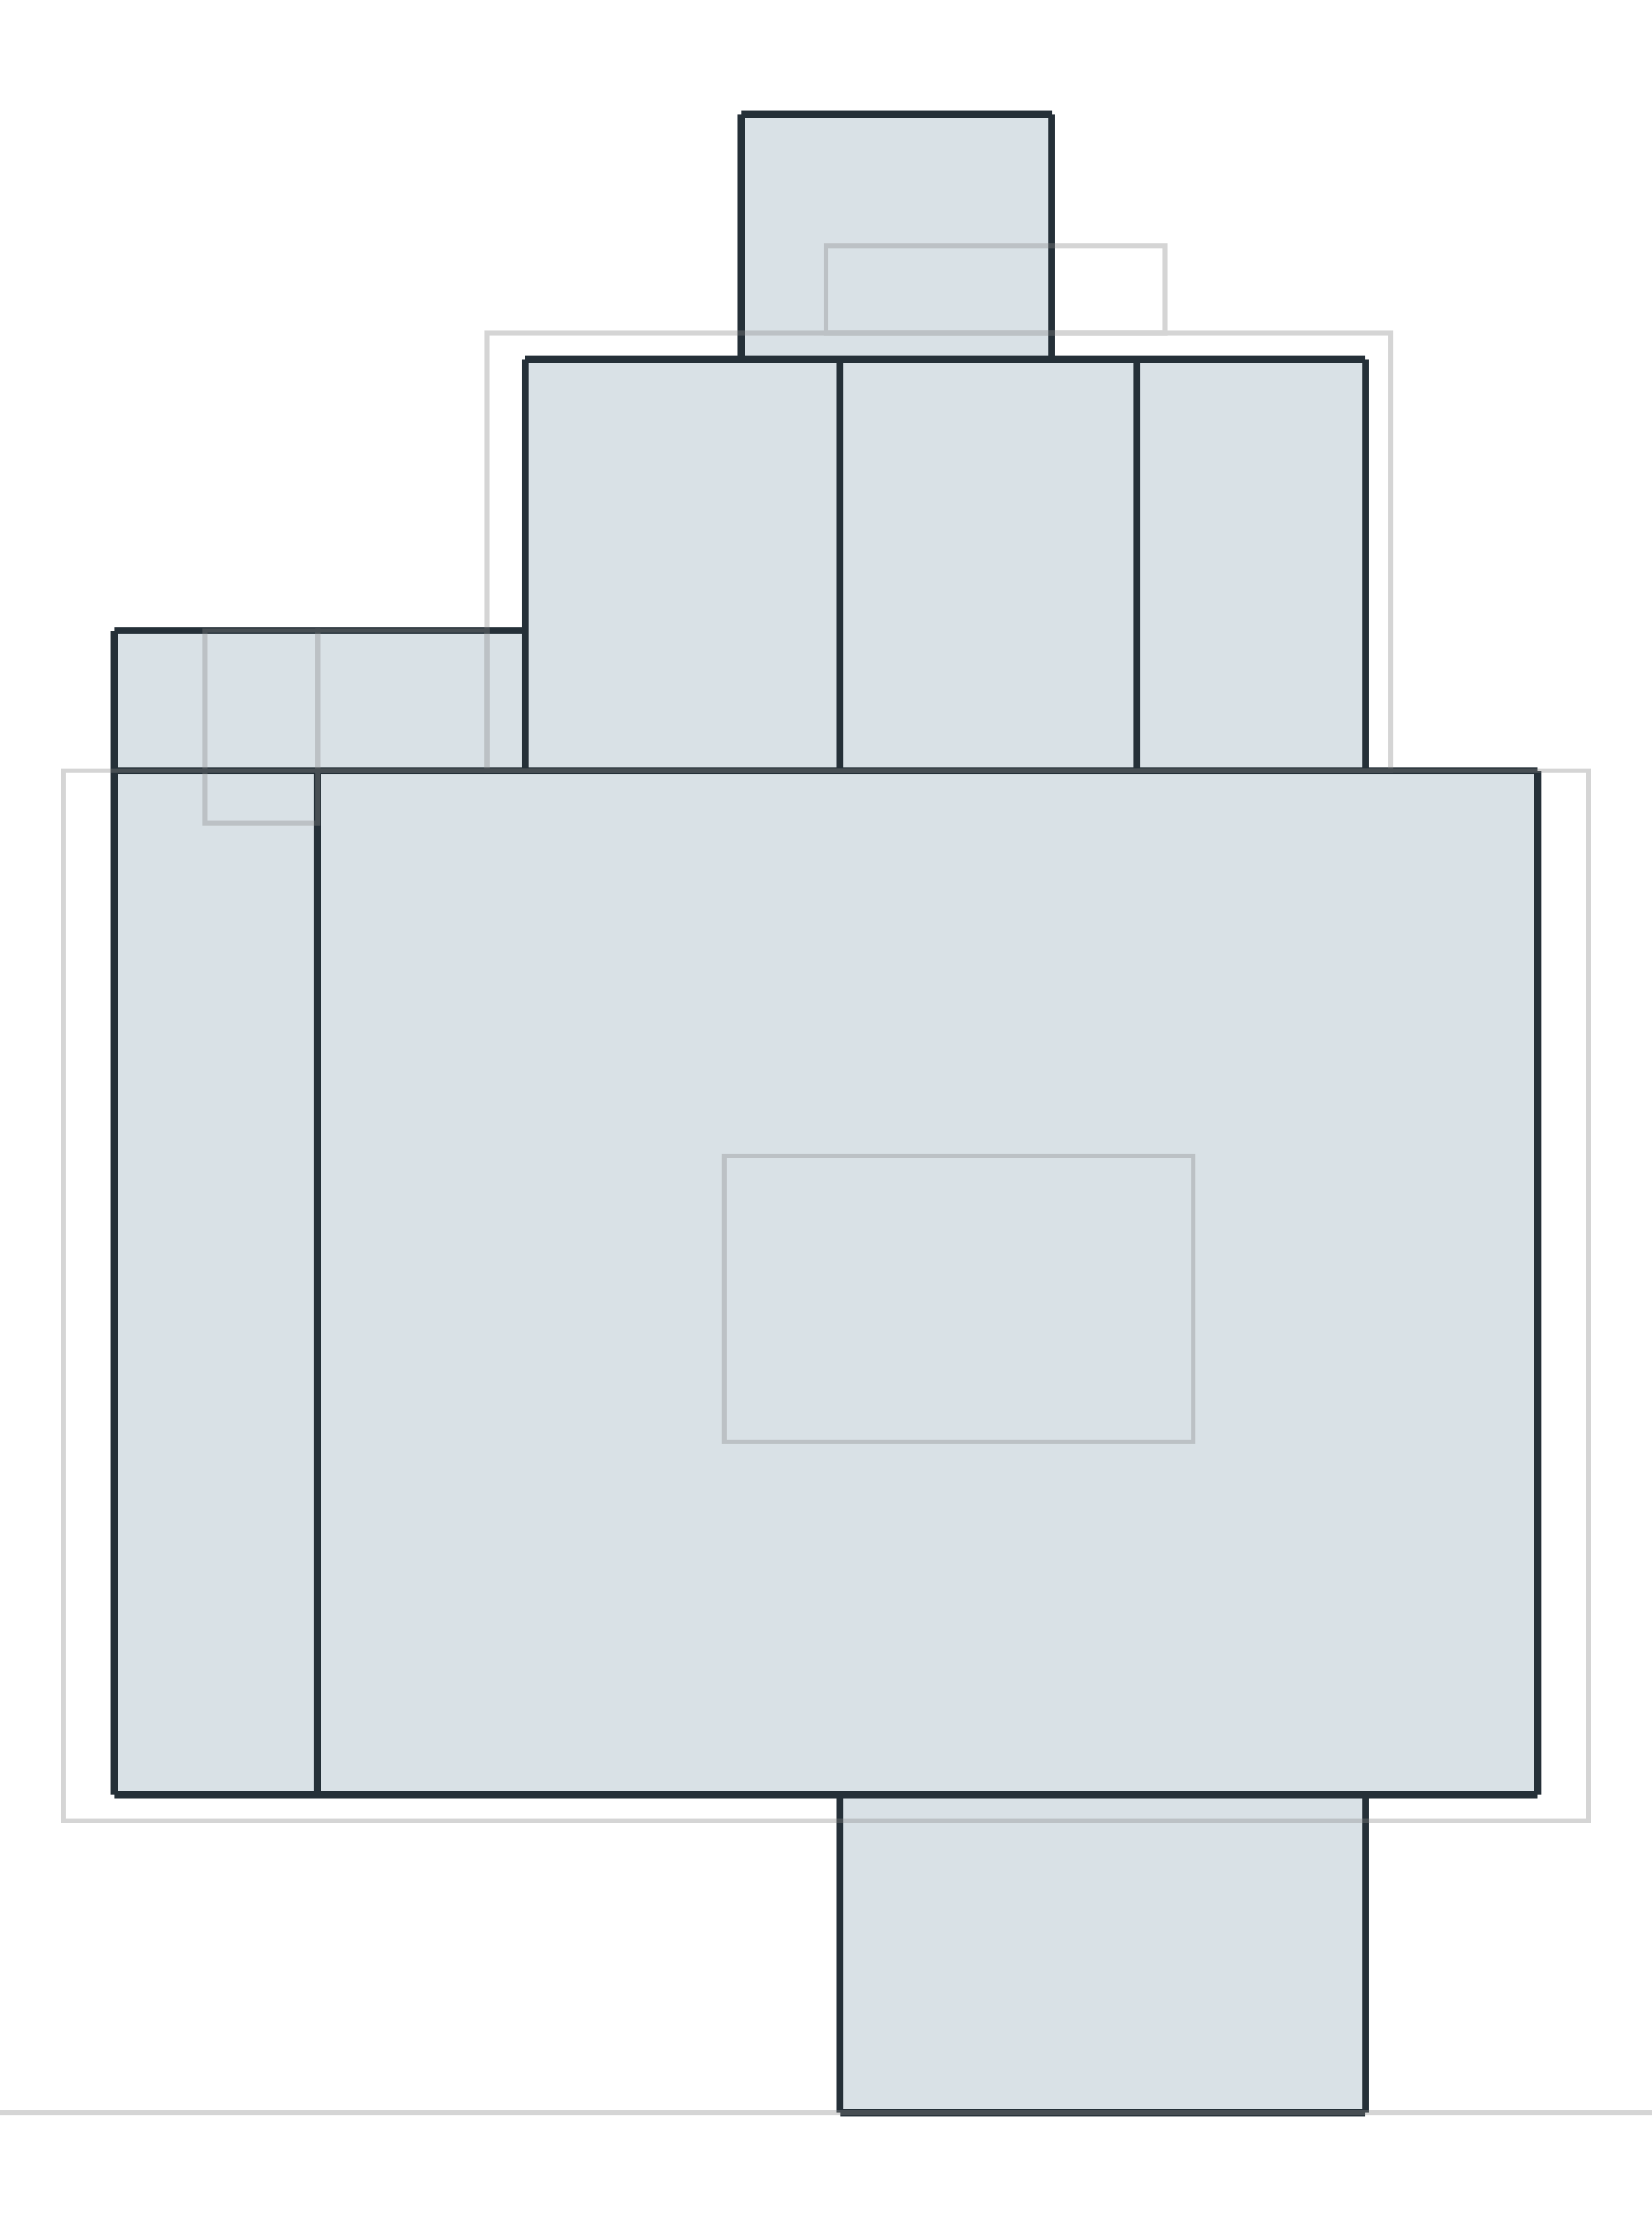
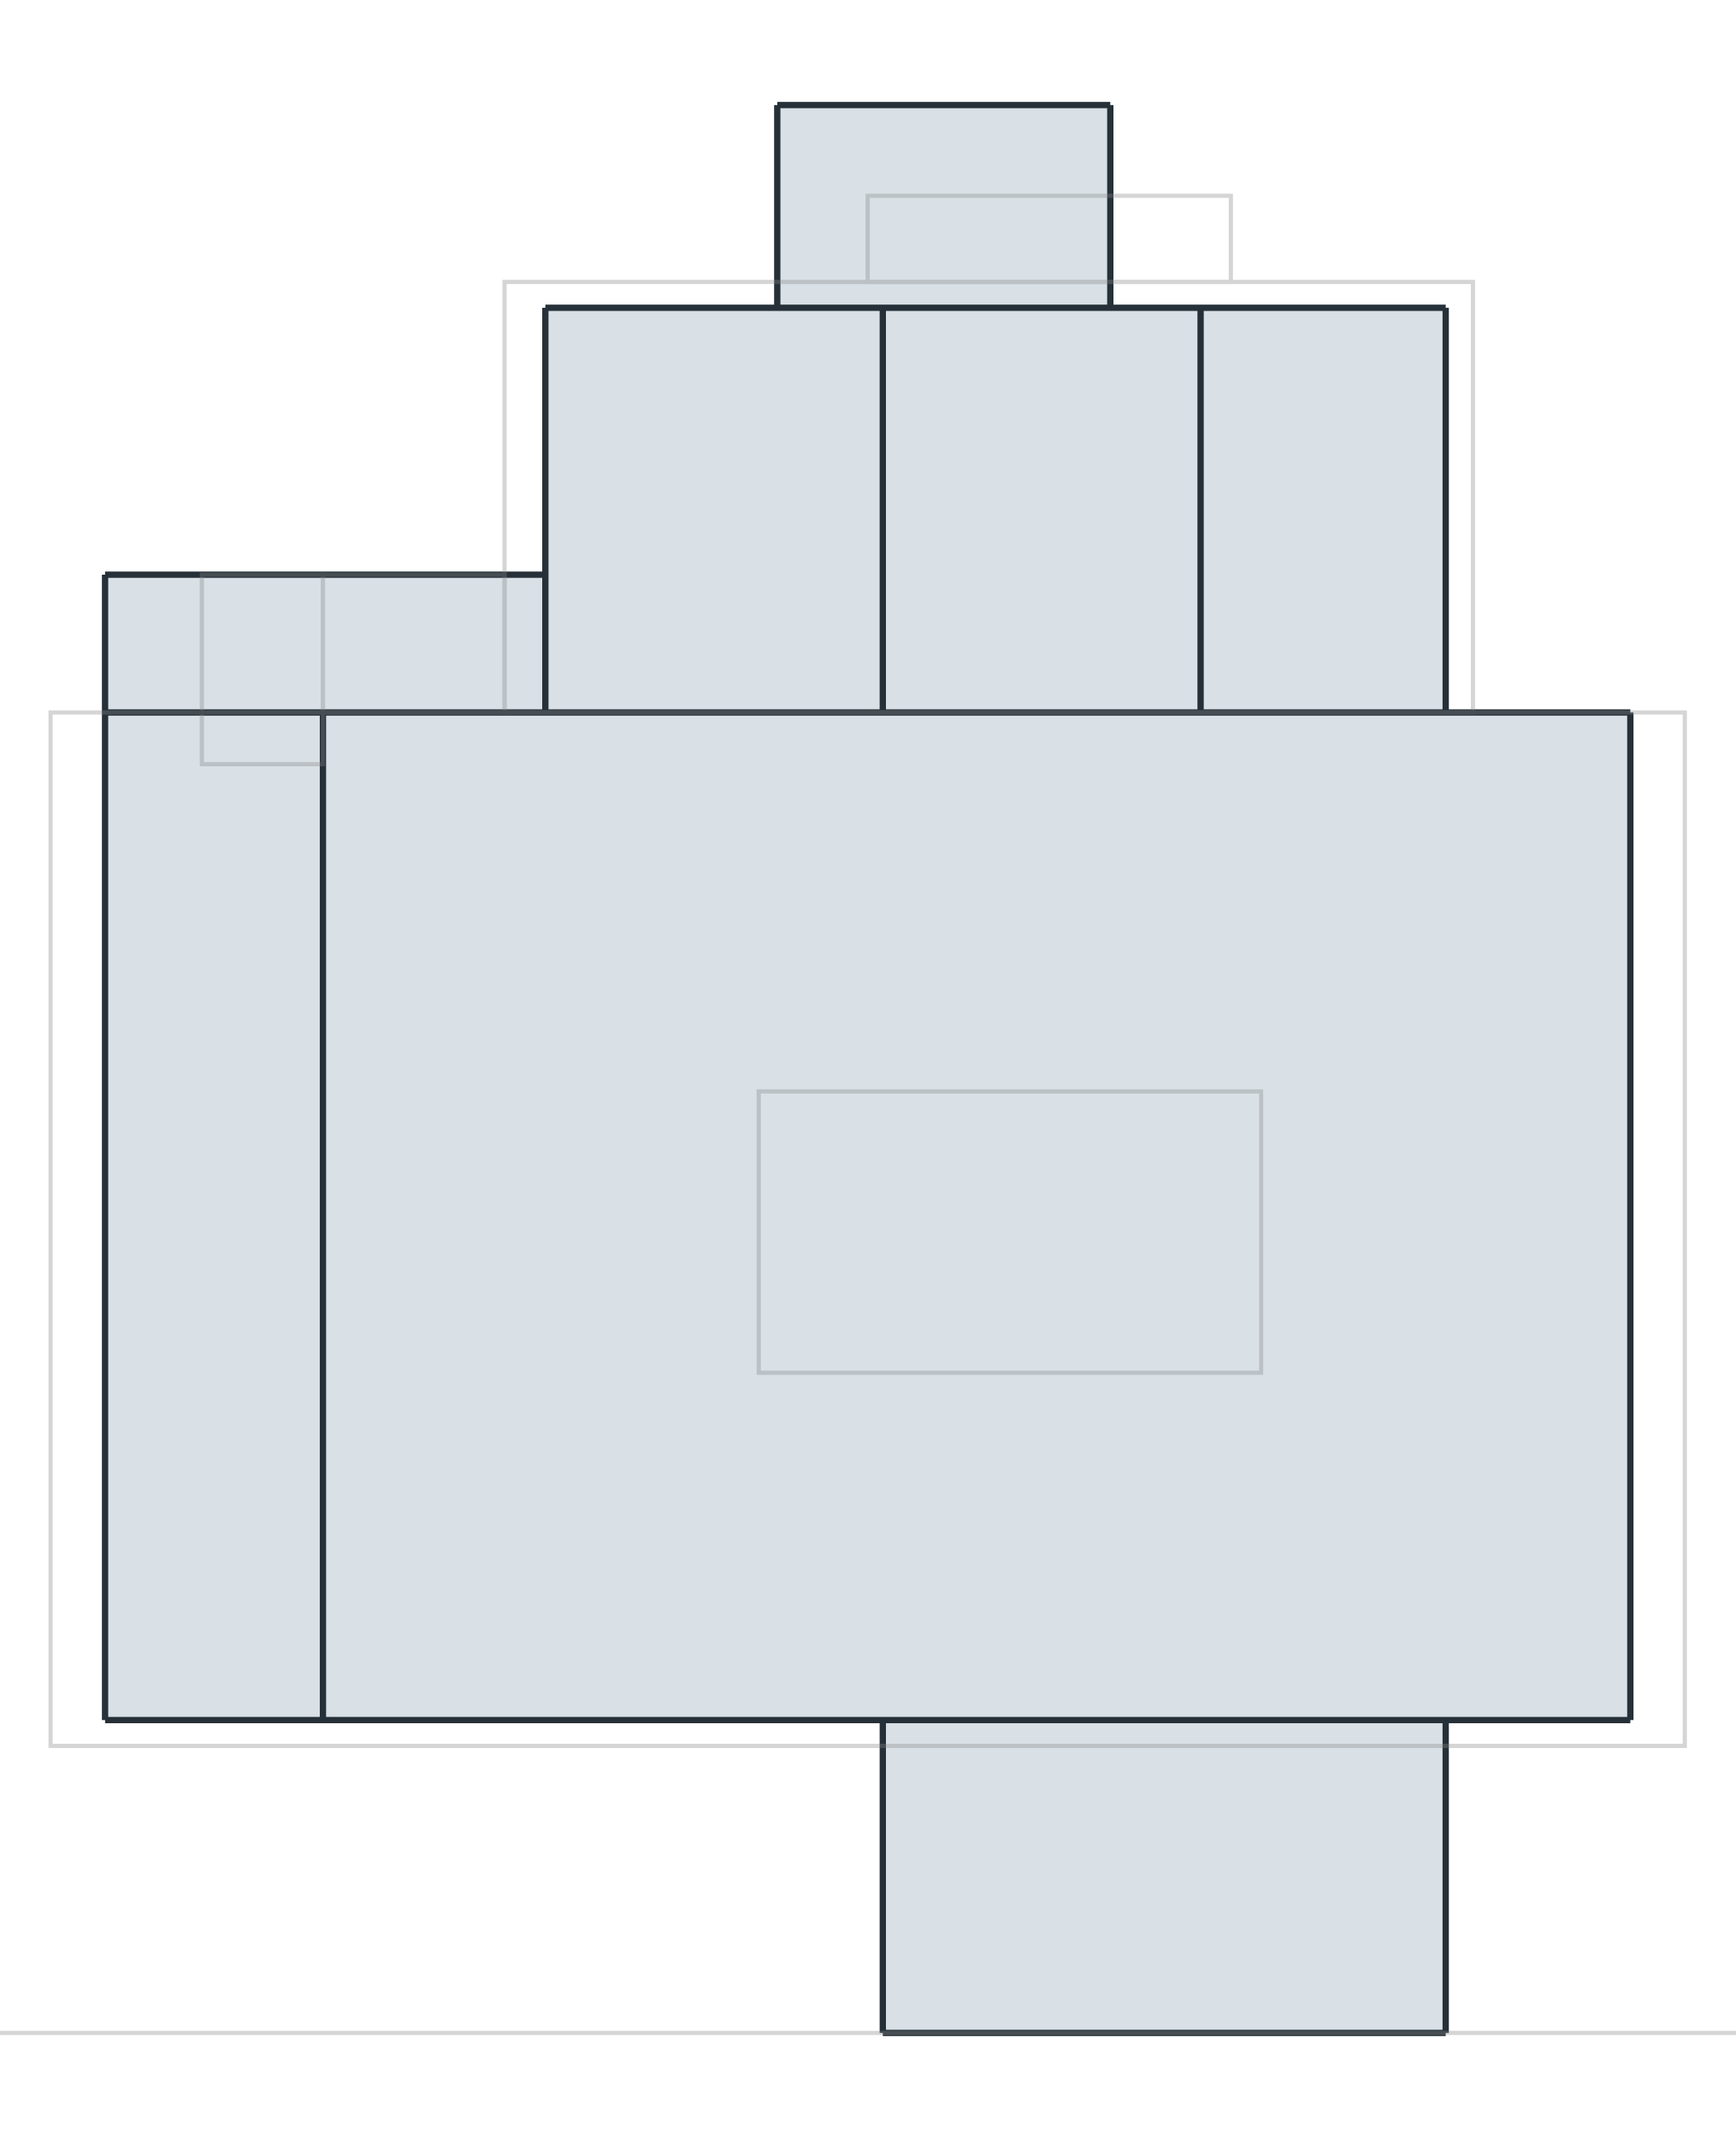
- <svg xmlns="http://www.w3.org/2000/svg" data-presentation-only="false" data-generator-input="true" viewBox="3.333 24.842 28.889 38.936" width="346.668" height="467.232" data-scale="1" data-scale-unit="m-per-svg-unit" data-grid-size="1" data-artifact-id="APPROVED-L-CHAMBER-5-SVG-01" data-plan-style-id="caretaker-style-b-v1" data-sector-id="L-CHAMBER-5" data-level="LV-L" data-source-plan="sectors/lower/l_chamber_5.svg" data-derivation="approved-plan-scaled-by-overview">
+ <svg xmlns="http://www.w3.org/2000/svg" data-presentation-only="false" data-generator-input="true" viewBox="2.393 23.1 33.037 40.7" width="396.444" height="488.4" data-scale="1" data-scale-unit="m-per-svg-unit" data-grid-size="1" data-artifact-id="APPROVED-L-CHAMBER-5-SVG-01" data-plan-style-id="caretaker-style-b-v1" data-sector-id="L-CHAMBER-5" data-level="LV-L" data-source-plan="sectors/lower/l_chamber_5.svg" data-derivation="approved-plan-scaled-by-overview">
  <style>.floor{fill:#b9c9d2;fill-opacity:.55;stroke:none}.ceiling{fill:none;stroke:none}.wall{stroke:#253038;stroke-width:.12}</style>
  <g id="l-chamber-5-floors" data-layer="floors">
-     <rect id="l-chamber-5-floor-01" class="floor" data-godot-type="floor" data-space-id="L-CHAMBER-5/passazhirskiy" data-label="пассажирский / подход" data-source-id="l_chamber_5-geometry-001" x="16.296" y="26.842" width="5.432" height="4.284" />
-     <rect id="l-chamber-5-floor-02" class="floor" data-godot-type="floor" data-space-id="L-CHAMBER-5/lokalnyy-post" data-label="Локальный пост / доступ · тревоги" data-source-id="l_chamber_5-geometry-003" x="12.519" y="31.126" width="5.506" height="7.191" />
-     <rect id="l-chamber-5-floor-03" class="floor" data-godot-type="floor" data-space-id="L-CHAMBER-5/glavnyy-shlyuz" data-label="Главный шлюз / дезактивация" data-source-id="l_chamber_5-geometry-004" x="18.025" y="31.126" width="5.185" height="7.191" />
-     <rect id="l-chamber-5-floor-04" class="floor" data-godot-type="floor" data-space-id="L-CHAMBER-5/avariynaya" data-label="аварийная / автоматика / реагент / вентиляция" data-source-id="l_chamber_5-space-001" x="23.21" y="31.126" width="4" height="7.191" />
-     <rect id="l-chamber-5-floor-05" class="floor" data-godot-type="floor" data-space-id="L-CHAMBER-5/tehnicheskaya-galereya" data-label="ТЕХНИЧЕСКАЯ ГАЛЕРЕЯ" data-source-id="l_chamber_5-space-004" x="5.333" y="38.317" width="3.556" height="17.902" />
-     <rect id="l-chamber-5-floor-06" class="floor" data-godot-type="floor" data-space-id="L-CHAMBER-5/kamera-5-avtonomnyy-modul" data-label="КАМЕРА 5 · АВТОНОМНЫЙ МОДУЛЬ / новейшая стандартизированная архитектура / ГЕРМОКАПСУЛА / устройство / диагностика / химпротокол / личная конфигурация / входа в сон / не определена / свободный сервисный обход · без сквозного маршрута" data-source-id="l_chamber_5-geometry-010" x="8.889" y="38.317" width="21.333" height="17.902" />
-     <rect id="l-chamber-5-floor-07" class="floor" data-godot-type="floor" data-space-id="L-CHAMBER-5/gruzovoy-germoshlyuz" data-label="Грузовой гермошлюз / усилен · штатно закрыт" data-source-id="l_chamber_5-geometry-012" x="18.025" y="56.219" width="9.185" height="5.559" />
-     <rect id="l-chamber-5-floor-08" class="floor" data-godot-type="floor" data-space-id="L-CHAMBER-5/sluzhebnyy-dostup" data-label="СЛУЖЕБНЫЙ ДОСТУП" data-source-id="amendment-D-16i" x="5.333" y="35.869" width="7.186" height="2.448" />
+     <rect id="l-chamber-5-floor-01" class="floor" data-godot-type="floor" data-space-id="L-CHAMBER-5/passazhirskiy" data-label="пассажирский / подход" data-source-id="l_chamber_5-geometry-001" x="17.19" y="25.1" width="6.34" height="3.859" />
+     <rect id="l-chamber-5-floor-02" class="floor" data-godot-type="floor" data-space-id="L-CHAMBER-5/lokalnyy-post" data-label="Локальный пост / доступ · тревоги" data-source-id="l_chamber_5-geometry-003" x="12.775" y="28.959" width="6.424" height="7.704" />
+     <rect id="l-chamber-5-floor-03" class="floor" data-godot-type="floor" data-space-id="L-CHAMBER-5/glavnyy-shlyuz" data-label="Главный шлюз / дезактивация" data-source-id="l_chamber_5-geometry-004" x="19.199" y="28.959" width="6.05" height="7.704" />
+     <rect id="l-chamber-5-floor-04" class="floor" data-godot-type="floor" data-space-id="L-CHAMBER-5/avariynaya" data-label="аварийная / автоматика / реагент / вентиляция" data-source-id="l_chamber_5-space-001" x="25.249" y="28.959" width="4.666" height="7.704" />
+     <rect id="l-chamber-5-floor-05" class="floor" data-godot-type="floor" data-space-id="L-CHAMBER-5/tehnicheskaya-galereya" data-label="ТЕХНИЧЕСКАЯ ГАЛЕРЕЯ" data-source-id="l_chamber_5-space-004" x="4.393" y="36.663" width="4.148" height="19.181" />
+     <rect id="l-chamber-5-floor-06" class="floor" data-godot-type="floor" data-space-id="L-CHAMBER-5/kamera-5-avtonomnyy-modul" data-label="КАМЕРА 5 · АВТОНОМНЫЙ МОДУЛЬ / новейшая стандартизированная архитектура / ГЕРМОКАПСУЛА / устройство / диагностика / химпротокол / личная конфигурация / входа в сон / не определена / свободный сервисный обход · без сквозного маршрута" data-source-id="l_chamber_5-geometry-010" x="8.541" y="36.663" width="24.889" height="19.181" />
+     <rect id="l-chamber-5-floor-07" class="floor" data-godot-type="floor" data-space-id="L-CHAMBER-5/gruzovoy-germoshlyuz" data-label="Грузовой гермошлюз / усилен · штатно закрыт" data-source-id="l_chamber_5-geometry-012" x="19.199" y="55.844" width="10.716" height="5.956" />
+     <rect id="l-chamber-5-floor-08" class="floor" data-godot-type="floor" data-space-id="L-CHAMBER-5/sluzhebnyy-dostup" data-label="СЛУЖЕБНЫЙ ДОСТУП" data-source-id="amendment-D-16i" x="4.393" y="34.04" width="8.382" height="2.623" />
  </g>
  <g id="l-chamber-5-ceilings" data-layer="ceilings">
-     <rect id="l-chamber-5-ceiling-01" class="ceiling" data-godot-type="ceiling" data-ceiling-elevation="-1" x="16.296" y="26.842" width="5.432" height="4.284" />
-     <rect id="l-chamber-5-ceiling-02" class="ceiling" data-godot-type="ceiling" data-ceiling-elevation="-1" x="12.519" y="31.126" width="5.506" height="7.191" />
-     <rect id="l-chamber-5-ceiling-03" class="ceiling" data-godot-type="ceiling" data-ceiling-elevation="-1" x="18.025" y="31.126" width="5.185" height="7.191" />
-     <rect id="l-chamber-5-ceiling-04" class="ceiling" data-godot-type="ceiling" data-ceiling-elevation="-1" x="23.21" y="31.126" width="4" height="7.191" />
-     <rect id="l-chamber-5-ceiling-05" class="ceiling" data-godot-type="ceiling" data-ceiling-elevation="-1" x="5.333" y="38.317" width="3.556" height="17.902" />
-     <rect id="l-chamber-5-ceiling-06" class="ceiling" data-godot-type="ceiling" data-ceiling-elevation="-1" x="8.889" y="38.317" width="21.333" height="17.902" />
-     <rect id="l-chamber-5-ceiling-07" class="ceiling" data-godot-type="ceiling" data-ceiling-elevation="-1" x="18.025" y="56.219" width="9.185" height="5.559" />
-     <rect id="l-chamber-5-ceiling-08" class="ceiling" data-godot-type="ceiling" data-ceiling-elevation="-1" x="5.333" y="35.869" width="7.186" height="2.448" />
+     <rect id="l-chamber-5-ceiling-01" class="ceiling" data-godot-type="ceiling" data-ceiling-elevation="-1" x="17.19" y="25.1" width="6.34" height="3.859" />
+     <rect id="l-chamber-5-ceiling-02" class="ceiling" data-godot-type="ceiling" data-ceiling-elevation="-1" x="12.775" y="28.959" width="6.424" height="7.704" />
+     <rect id="l-chamber-5-ceiling-03" class="ceiling" data-godot-type="ceiling" data-ceiling-elevation="-1" x="19.199" y="28.959" width="6.05" height="7.704" />
+     <rect id="l-chamber-5-ceiling-04" class="ceiling" data-godot-type="ceiling" data-ceiling-elevation="-1" x="25.249" y="28.959" width="4.666" height="7.704" />
+     <rect id="l-chamber-5-ceiling-05" class="ceiling" data-godot-type="ceiling" data-ceiling-elevation="-1" x="4.393" y="36.663" width="4.148" height="19.181" />
+     <rect id="l-chamber-5-ceiling-06" class="ceiling" data-godot-type="ceiling" data-ceiling-elevation="-1" x="8.541" y="36.663" width="24.889" height="19.181" />
+     <rect id="l-chamber-5-ceiling-07" class="ceiling" data-godot-type="ceiling" data-ceiling-elevation="-1" x="19.199" y="55.844" width="10.716" height="5.956" />
+     <rect id="l-chamber-5-ceiling-08" class="ceiling" data-godot-type="ceiling" data-ceiling-elevation="-1" x="4.393" y="34.04" width="8.382" height="2.623" />
  </g>
  <g id="l-chamber-5-walls" data-layer="walls">
-     <line id="l-chamber-5-wall-01" class="wall" data-godot-type="wall" data-wall-height="5" data-surface-side-id="L-CHAMBER-5/wall-01" data-normal-side="normal" x1="5.333" y1="35.869" x2="12.519" y2="35.869" />
-     <line id="l-chamber-5-wall-02" class="wall" data-godot-type="wall" data-wall-height="5" data-surface-side-id="L-CHAMBER-5/wall-02" data-normal-side="normal" x1="5.333" y1="38.317" x2="30.222" y2="38.317" />
-     <line id="l-chamber-5-wall-03" class="wall" data-godot-type="wall" data-wall-height="5" data-surface-side-id="L-CHAMBER-5/wall-03" data-normal-side="opposite" x1="5.333" y1="56.219" x2="30.222" y2="56.219" />
-     <line id="l-chamber-5-wall-04" class="wall" data-godot-type="wall" data-wall-height="5" data-surface-side-id="L-CHAMBER-5/wall-04" data-normal-side="normal" x1="12.519" y1="31.126" x2="27.21" y2="31.126" />
-     <line id="l-chamber-5-wall-05" class="wall" data-godot-type="wall" data-wall-height="5" data-surface-side-id="L-CHAMBER-5/wall-05" data-normal-side="normal" x1="16.296" y1="26.842" x2="21.728" y2="26.842" />
-     <line id="l-chamber-5-wall-06" class="wall" data-godot-type="wall" data-wall-height="5" data-surface-side-id="L-CHAMBER-5/wall-06" data-normal-side="opposite" x1="18.025" y1="61.778" x2="27.21" y2="61.778" />
-     <line id="l-chamber-5-wall-07" class="wall" data-godot-type="wall" data-wall-height="5" data-surface-side-id="L-CHAMBER-5/wall-07" data-normal-side="opposite" x1="5.333" y1="35.869" x2="5.333" y2="56.219" />
-     <line id="l-chamber-5-wall-08" class="wall" data-godot-type="wall" data-wall-height="5" data-surface-side-id="L-CHAMBER-5/wall-08" data-normal-side="normal" x1="8.889" y1="38.317" x2="8.889" y2="56.219" />
-     <line id="l-chamber-5-wall-09" class="wall" data-godot-type="wall" data-wall-height="5" data-surface-side-id="L-CHAMBER-5/wall-09" data-normal-side="opposite" x1="12.519" y1="31.126" x2="12.519" y2="38.317" />
-     <line id="l-chamber-5-wall-10" class="wall" data-godot-type="wall" data-wall-height="5" data-surface-side-id="L-CHAMBER-5/wall-10" data-normal-side="opposite" x1="16.296" y1="26.842" x2="16.296" y2="31.126" />
-     <line id="l-chamber-5-wall-11" class="wall" data-godot-type="wall" data-wall-height="5" data-surface-side-id="L-CHAMBER-5/wall-11" data-normal-side="normal" x1="18.025" y1="31.126" x2="18.025" y2="38.317" />
-     <line id="l-chamber-5-wall-12" class="wall" data-godot-type="wall" data-wall-height="5" data-surface-side-id="L-CHAMBER-5/wall-12" data-normal-side="opposite" x1="18.025" y1="56.219" x2="18.025" y2="61.778" />
-     <line id="l-chamber-5-wall-13" class="wall" data-godot-type="wall" data-wall-height="5" data-surface-side-id="L-CHAMBER-5/wall-13" data-normal-side="normal" x1="21.728" y1="26.842" x2="21.728" y2="31.126" />
-     <line id="l-chamber-5-wall-14" class="wall" data-godot-type="wall" data-wall-height="5" data-surface-side-id="L-CHAMBER-5/wall-14" data-normal-side="normal" x1="23.21" y1="31.126" x2="23.21" y2="38.317" />
-     <line id="l-chamber-5-wall-15" class="wall" data-godot-type="wall" data-wall-height="5" data-surface-side-id="L-CHAMBER-5/wall-15" data-normal-side="normal" x1="27.21" y1="31.126" x2="27.21" y2="38.317" />
-     <line id="l-chamber-5-wall-16" class="wall" data-godot-type="wall" data-wall-height="5" data-surface-side-id="L-CHAMBER-5/wall-16" data-normal-side="normal" x1="27.21" y1="56.219" x2="27.21" y2="61.778" />
-     <line id="l-chamber-5-wall-17" class="wall" data-godot-type="wall" data-wall-height="5" data-surface-side-id="L-CHAMBER-5/wall-17" data-normal-side="normal" x1="30.222" y1="38.317" x2="30.222" y2="56.219" />
+     <line id="l-chamber-5-wall-01" class="wall" data-godot-type="wall" data-wall-height="5" data-surface-side-id="L-CHAMBER-5/wall-01" data-normal-side="normal" x1="4.393" y1="34.04" x2="12.775" y2="34.04" />
+     <line id="l-chamber-5-wall-02" class="wall" data-godot-type="wall" data-wall-height="5" data-surface-side-id="L-CHAMBER-5/wall-02" data-normal-side="normal" x1="4.393" y1="36.663" x2="33.43" y2="36.663" />
+     <line id="l-chamber-5-wall-03" class="wall" data-godot-type="wall" data-wall-height="5" data-surface-side-id="L-CHAMBER-5/wall-03" data-normal-side="opposite" x1="4.393" y1="55.844" x2="33.43" y2="55.844" />
+     <line id="l-chamber-5-wall-04" class="wall" data-godot-type="wall" data-wall-height="5" data-surface-side-id="L-CHAMBER-5/wall-04" data-normal-side="opposite" x1="12.775" y1="28.959" x2="29.915" y2="28.959" />
+     <line id="l-chamber-5-wall-05" class="wall" data-godot-type="wall" data-wall-height="5" data-surface-side-id="L-CHAMBER-5/wall-05" data-normal-side="normal" x1="17.19" y1="25.1" x2="23.53" y2="25.1" />
+     <line id="l-chamber-5-wall-06" class="wall" data-godot-type="wall" data-wall-height="5" data-surface-side-id="L-CHAMBER-5/wall-06" data-normal-side="opposite" x1="19.199" y1="61.8" x2="29.915" y2="61.8" />
+     <line id="l-chamber-5-wall-07" class="wall" data-godot-type="wall" data-wall-height="5" data-surface-side-id="L-CHAMBER-5/wall-07" data-normal-side="opposite" x1="4.393" y1="34.04" x2="4.393" y2="55.844" />
+     <line id="l-chamber-5-wall-08" class="wall" data-godot-type="wall" data-wall-height="5" data-surface-side-id="L-CHAMBER-5/wall-08" data-normal-side="normal" x1="8.541" y1="36.663" x2="8.541" y2="55.844" />
+     <line id="l-chamber-5-wall-09" class="wall" data-godot-type="wall" data-wall-height="5" data-surface-side-id="L-CHAMBER-5/wall-09" data-normal-side="opposite" x1="12.775" y1="28.959" x2="12.775" y2="36.663" />
+     <line id="l-chamber-5-wall-10" class="wall" data-godot-type="wall" data-wall-height="5" data-surface-side-id="L-CHAMBER-5/wall-10" data-normal-side="opposite" x1="17.19" y1="25.1" x2="17.19" y2="28.959" />
+     <line id="l-chamber-5-wall-11" class="wall" data-godot-type="wall" data-wall-height="5" data-surface-side-id="L-CHAMBER-5/wall-11" data-normal-side="normal" x1="19.199" y1="28.959" x2="19.199" y2="36.663" />
+     <line id="l-chamber-5-wall-12" class="wall" data-godot-type="wall" data-wall-height="5" data-surface-side-id="L-CHAMBER-5/wall-12" data-normal-side="opposite" x1="19.199" y1="55.844" x2="19.199" y2="61.8" />
+     <line id="l-chamber-5-wall-13" class="wall" data-godot-type="wall" data-wall-height="5" data-surface-side-id="L-CHAMBER-5/wall-13" data-normal-side="opposite" x1="23.53" y1="25.1" x2="23.53" y2="28.959" />
+     <line id="l-chamber-5-wall-14" class="wall" data-godot-type="wall" data-wall-height="5" data-surface-side-id="L-CHAMBER-5/wall-14" data-normal-side="normal" x1="25.249" y1="28.959" x2="25.249" y2="36.663" />
+     <line id="l-chamber-5-wall-15" class="wall" data-godot-type="wall" data-wall-height="5" data-surface-side-id="L-CHAMBER-5/wall-15" data-normal-side="normal" x1="29.915" y1="28.959" x2="29.915" y2="36.663" />
+     <line id="l-chamber-5-wall-16" class="wall" data-godot-type="wall" data-wall-height="5" data-surface-side-id="L-CHAMBER-5/wall-16" data-normal-side="normal" x1="29.915" y1="55.844" x2="29.915" y2="61.8" />
+     <line id="l-chamber-5-wall-17" class="wall" data-godot-type="wall" data-wall-height="5" data-surface-side-id="L-CHAMBER-5/wall-17" data-normal-side="normal" x1="33.43" y1="36.663" x2="33.43" y2="55.844" />
  </g>
  <g id="l-chamber-5-openings" data-layer="openings">
-     <line id="l-chamber-5-window-01" data-godot-type="window" data-source-id="l_chamber_5-geometry-006" x1="18.025" y1="32.911" x2="18.025" y2="35.461" />
-     <line id="l-chamber-5-window-02" data-godot-type="window" data-source-id="l_chamber_5-geometry-008" x1="8.889" y1="41.632" x2="8.889" y2="44.386" />
-     <line id="l-chamber-5-window-03" data-godot-type="window" data-source-id="l_chamber_5-geometry-009" x1="8.889" y1="49.537" x2="8.889" y2="52.291" />
-     <line id="l-chamber-5-door-04" data-godot-type="door" data-door-height="2.8" data-door-type="wing-hermetic" data-inside-side="opposite" data-source-id="l_chamber_5-opening-001" x1="19.841" y1="31.126" x2="21.641" y2="31.126" />
-     <line id="l-chamber-5-door-05" data-godot-type="door" data-door-height="2.1" data-door-type="service" data-inside-side="opposite" data-source-id="l_chamber_5-opening-002" x1="16.488" y1="31.126" x2="17.488" y2="31.126" />
-     <line id="l-chamber-5-door-06" data-godot-type="door" data-door-height="2.8" data-door-type="wing-hermetic" data-inside-side="opposite" data-source-id="l_chamber_5-opening-006" x1="19.841" y1="38.317" x2="21.641" y2="38.317" />
-     <line id="l-chamber-5-door-07" data-godot-type="door" data-door-height="2.1" data-door-type="service" data-inside-side="normal" data-source-id="l_chamber_5-opening-008" x1="12.519" y1="36.593" x2="12.519" y2="37.593" />
-     <line id="l-chamber-5-door-08" data-godot-type="door" data-door-height="2.1" data-door-type="service" data-inside-side="opposite" data-source-id="l_chamber_5-opening-010" x1="7.401" y1="38.317" x2="8.401" y2="38.317" />
-     <line id="l-chamber-5-door-09" data-godot-type="door" data-door-height="4.5" data-door-type="heavy-gate" data-inside-side="normal" data-source-id="l_chamber_5-opening-011" x1="20.466" y1="56.219" x2="24.966" y2="56.219" />
-     <line id="l-chamber-5-door-10" data-godot-type="door" data-door-height="4.5" data-door-type="heavy-gate" data-inside-side="opposite" data-source-id="l_chamber_5-opening-013" x1="20.466" y1="61.778" x2="24.966" y2="61.778" />
-     <line id="l-chamber-5-door-11" data-godot-type="door" data-door-height="2.1" data-door-type="service" data-inside-side="opposite" data-source-id="amendment-D-16h" x1="23.21" y1="33.992" x2="23.21" y2="34.992" />
+     <line id="l-chamber-5-window-01" data-godot-type="window" data-source-id="l_chamber_5-geometry-006" x1="19.199" y1="30.871" x2="19.199" y2="33.603" />
+     <line id="l-chamber-5-window-02" data-godot-type="window" data-source-id="l_chamber_5-geometry-008" x1="8.541" y1="40.215" x2="8.541" y2="43.166" />
+     <line id="l-chamber-5-window-03" data-godot-type="window" data-source-id="l_chamber_5-geometry-009" x1="8.541" y1="48.685" x2="8.541" y2="51.636" />
+     <line id="l-chamber-5-door-04" data-godot-type="door" data-door-height="2.8" data-door-type="wing-hermetic" data-inside-side="opposite" data-source-id="l_chamber_5-opening-001" x1="21.468" y1="28.959" x2="23.268" y2="28.959" />
+     <line id="l-chamber-5-door-05" data-godot-type="door" data-door-height="2.1" data-door-type="service" data-inside-side="opposite" data-source-id="l_chamber_5-opening-002" x1="17.489" y1="28.959" x2="18.489" y2="28.959" />
+     <line id="l-chamber-5-door-06" data-godot-type="door" data-door-height="2.8" data-door-type="wing-hermetic" data-inside-side="opposite" data-source-id="l_chamber_5-opening-006" x1="21.468" y1="36.663" x2="23.268" y2="36.663" />
+     <line id="l-chamber-5-door-07" data-godot-type="door" data-door-height="2.1" data-door-type="service" data-inside-side="normal" data-source-id="l_chamber_5-opening-008" x1="12.775" y1="34.852" x2="12.775" y2="35.852" />
+     <line id="l-chamber-5-door-08" data-godot-type="door" data-door-height="2.1" data-door-type="service" data-inside-side="opposite" data-source-id="l_chamber_5-opening-010" x1="6.888" y1="36.663" x2="7.888" y2="36.663" />
+     <line id="l-chamber-5-door-09" data-godot-type="door" data-door-height="4.5" data-door-type="heavy-gate" data-inside-side="normal" data-source-id="l_chamber_5-opening-011" x1="22.422" y1="55.844" x2="26.922" y2="55.844" />
+     <line id="l-chamber-5-door-10" data-godot-type="door" data-door-height="4.5" data-door-type="heavy-gate" data-inside-side="opposite" data-source-id="l_chamber_5-opening-013" x1="22.422" y1="61.8" x2="26.922" y2="61.8" />
+     <line id="l-chamber-5-door-11" data-godot-type="door" data-door-height="2.1" data-door-type="service" data-inside-side="opposite" data-source-id="amendment-D-16h" x1="25.249" y1="32.065" x2="25.249" y2="33.065" />
+     <line id="l-chamber-5-opening-12" data-godot-type="opening" data-door-type="corridor-to-room" data-source-id="amendment-D-35b" x1="17.19" y1="25.1" x2="23.53" y2="25.1" />
  </g>
  <g id="l-chamber-5-context" data-layer="context" opacity="0.35">
-     <rect id="l-chamber-5-context-01" class="context-envelope" data-godot-type="ignore" data-source-id="l_chamber_5-geometry-002" fill="none" stroke="#888" stroke-width="0.08" x="11.852" y="30.667" width="15.802" height="7.65" />
-     <rect id="l-chamber-5-context-02" class="context-context" data-godot-type="ignore" data-source-id="l_chamber_5-geometry-005" fill="none" stroke="#888" stroke-width="0.08" x="17.778" y="29.137" width="5.926" height="1.53" />
-     <rect id="l-chamber-5-context-03" class="context-context" data-godot-type="ignore" data-source-id="l_chamber_5-space-002" fill="none" stroke="#888" stroke-width="0.08" x="8.889" y="35.869" width="2.963" height="2.448" />
-     <rect id="l-chamber-5-context-04" class="context-context" data-godot-type="ignore" data-source-id="l_chamber_5-space-003" fill="none" stroke="#888" stroke-width="0.08" x="6.914" y="35.869" width="1.975" height="3.366" />
-     <rect id="l-chamber-5-context-05" class="context-envelope" data-godot-type="ignore" data-source-id="l_chamber_5-geometry-007" fill="none" stroke="#888" stroke-width="0.08" x="4.444" y="38.317" width="26.667" height="18.361" />
-     <rect id="l-chamber-5-context-06" class="context-subfeature" data-godot-type="ignore" data-source-id="l_chamber_5-geometry-011" fill="none" stroke="#888" stroke-width="0.08" x="16" y="45.049" width="8.198" height="4.998" />
-     <rect id="l-chamber-5-context-07" class="context-trunk" data-godot-type="ignore" data-source-id="l_chamber_5-geometry-013" fill="none" stroke="#888" stroke-width="0.08" x="-1.481" y="61.778" width="38.518" height="3.978" />
+     <rect id="l-chamber-5-context-01" class="context-envelope" data-godot-type="ignore" data-source-id="l_chamber_5-geometry-002" fill="none" stroke="#888" stroke-width="0.08" x="11.998" y="28.467" width="18.436" height="8.196" />
+     <rect id="l-chamber-5-context-02" class="context-context" data-godot-type="ignore" data-source-id="l_chamber_5-geometry-005" fill="none" stroke="#888" stroke-width="0.08" x="18.911" y="26.827" width="6.914" height="1.64" />
+     <rect id="l-chamber-5-context-03" class="context-context" data-godot-type="ignore" data-source-id="l_chamber_5-space-002" fill="none" stroke="#888" stroke-width="0.08" x="8.541" y="34.04" width="3.457" height="2.623" />
+     <rect id="l-chamber-5-context-04" class="context-context" data-godot-type="ignore" data-source-id="l_chamber_5-space-003" fill="none" stroke="#888" stroke-width="0.08" x="6.236" y="34.04" width="2.305" height="3.607" />
+     <rect id="l-chamber-5-context-05" class="context-envelope" data-godot-type="ignore" data-source-id="l_chamber_5-geometry-007" fill="none" stroke="#888" stroke-width="0.08" x="3.356" y="36.663" width="31.111" height="19.673" />
+     <rect id="l-chamber-5-context-06" class="context-subfeature" data-godot-type="ignore" data-source-id="l_chamber_5-geometry-011" fill="none" stroke="#888" stroke-width="0.08" x="16.837" y="43.877" width="9.564" height="5.355" />
+     <rect id="l-chamber-5-context-07" class="context-trunk" data-godot-type="ignore" data-source-id="l_chamber_5-geometry-013" fill="none" stroke="#888" stroke-width="0.08" x="-3.558" y="61.8" width="44.938" height="4.262" />
  </g>
</svg>
